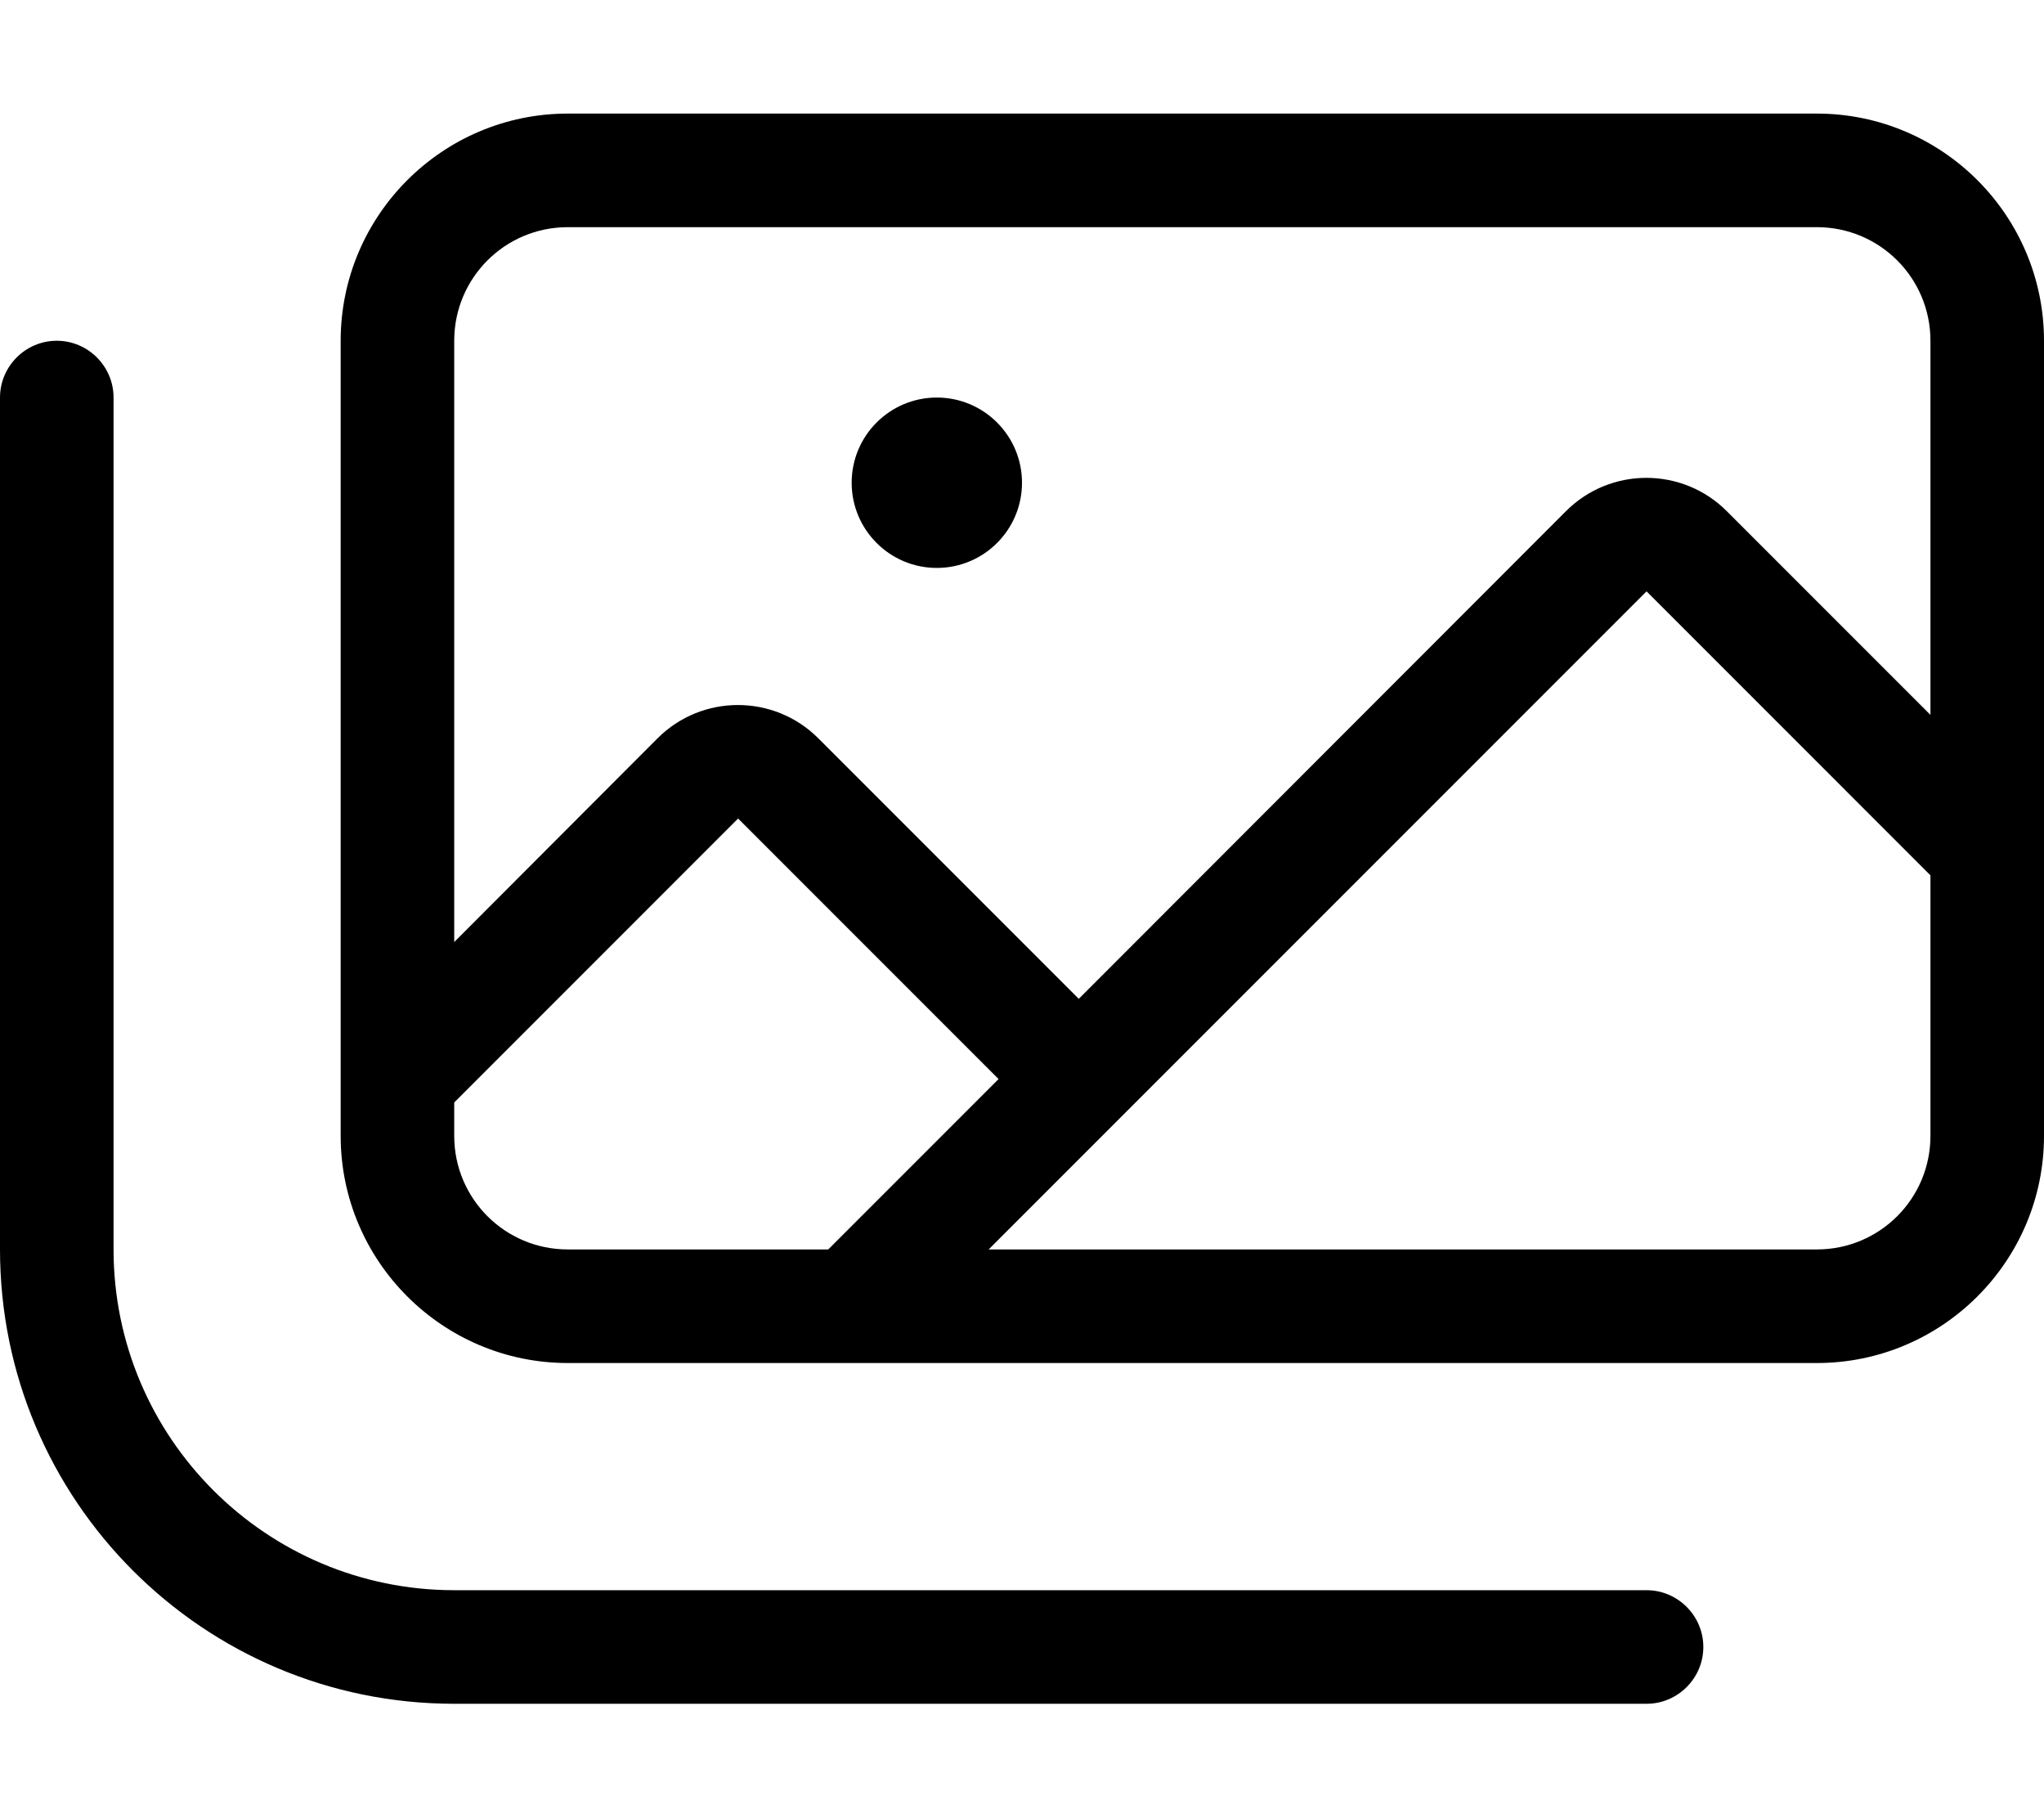
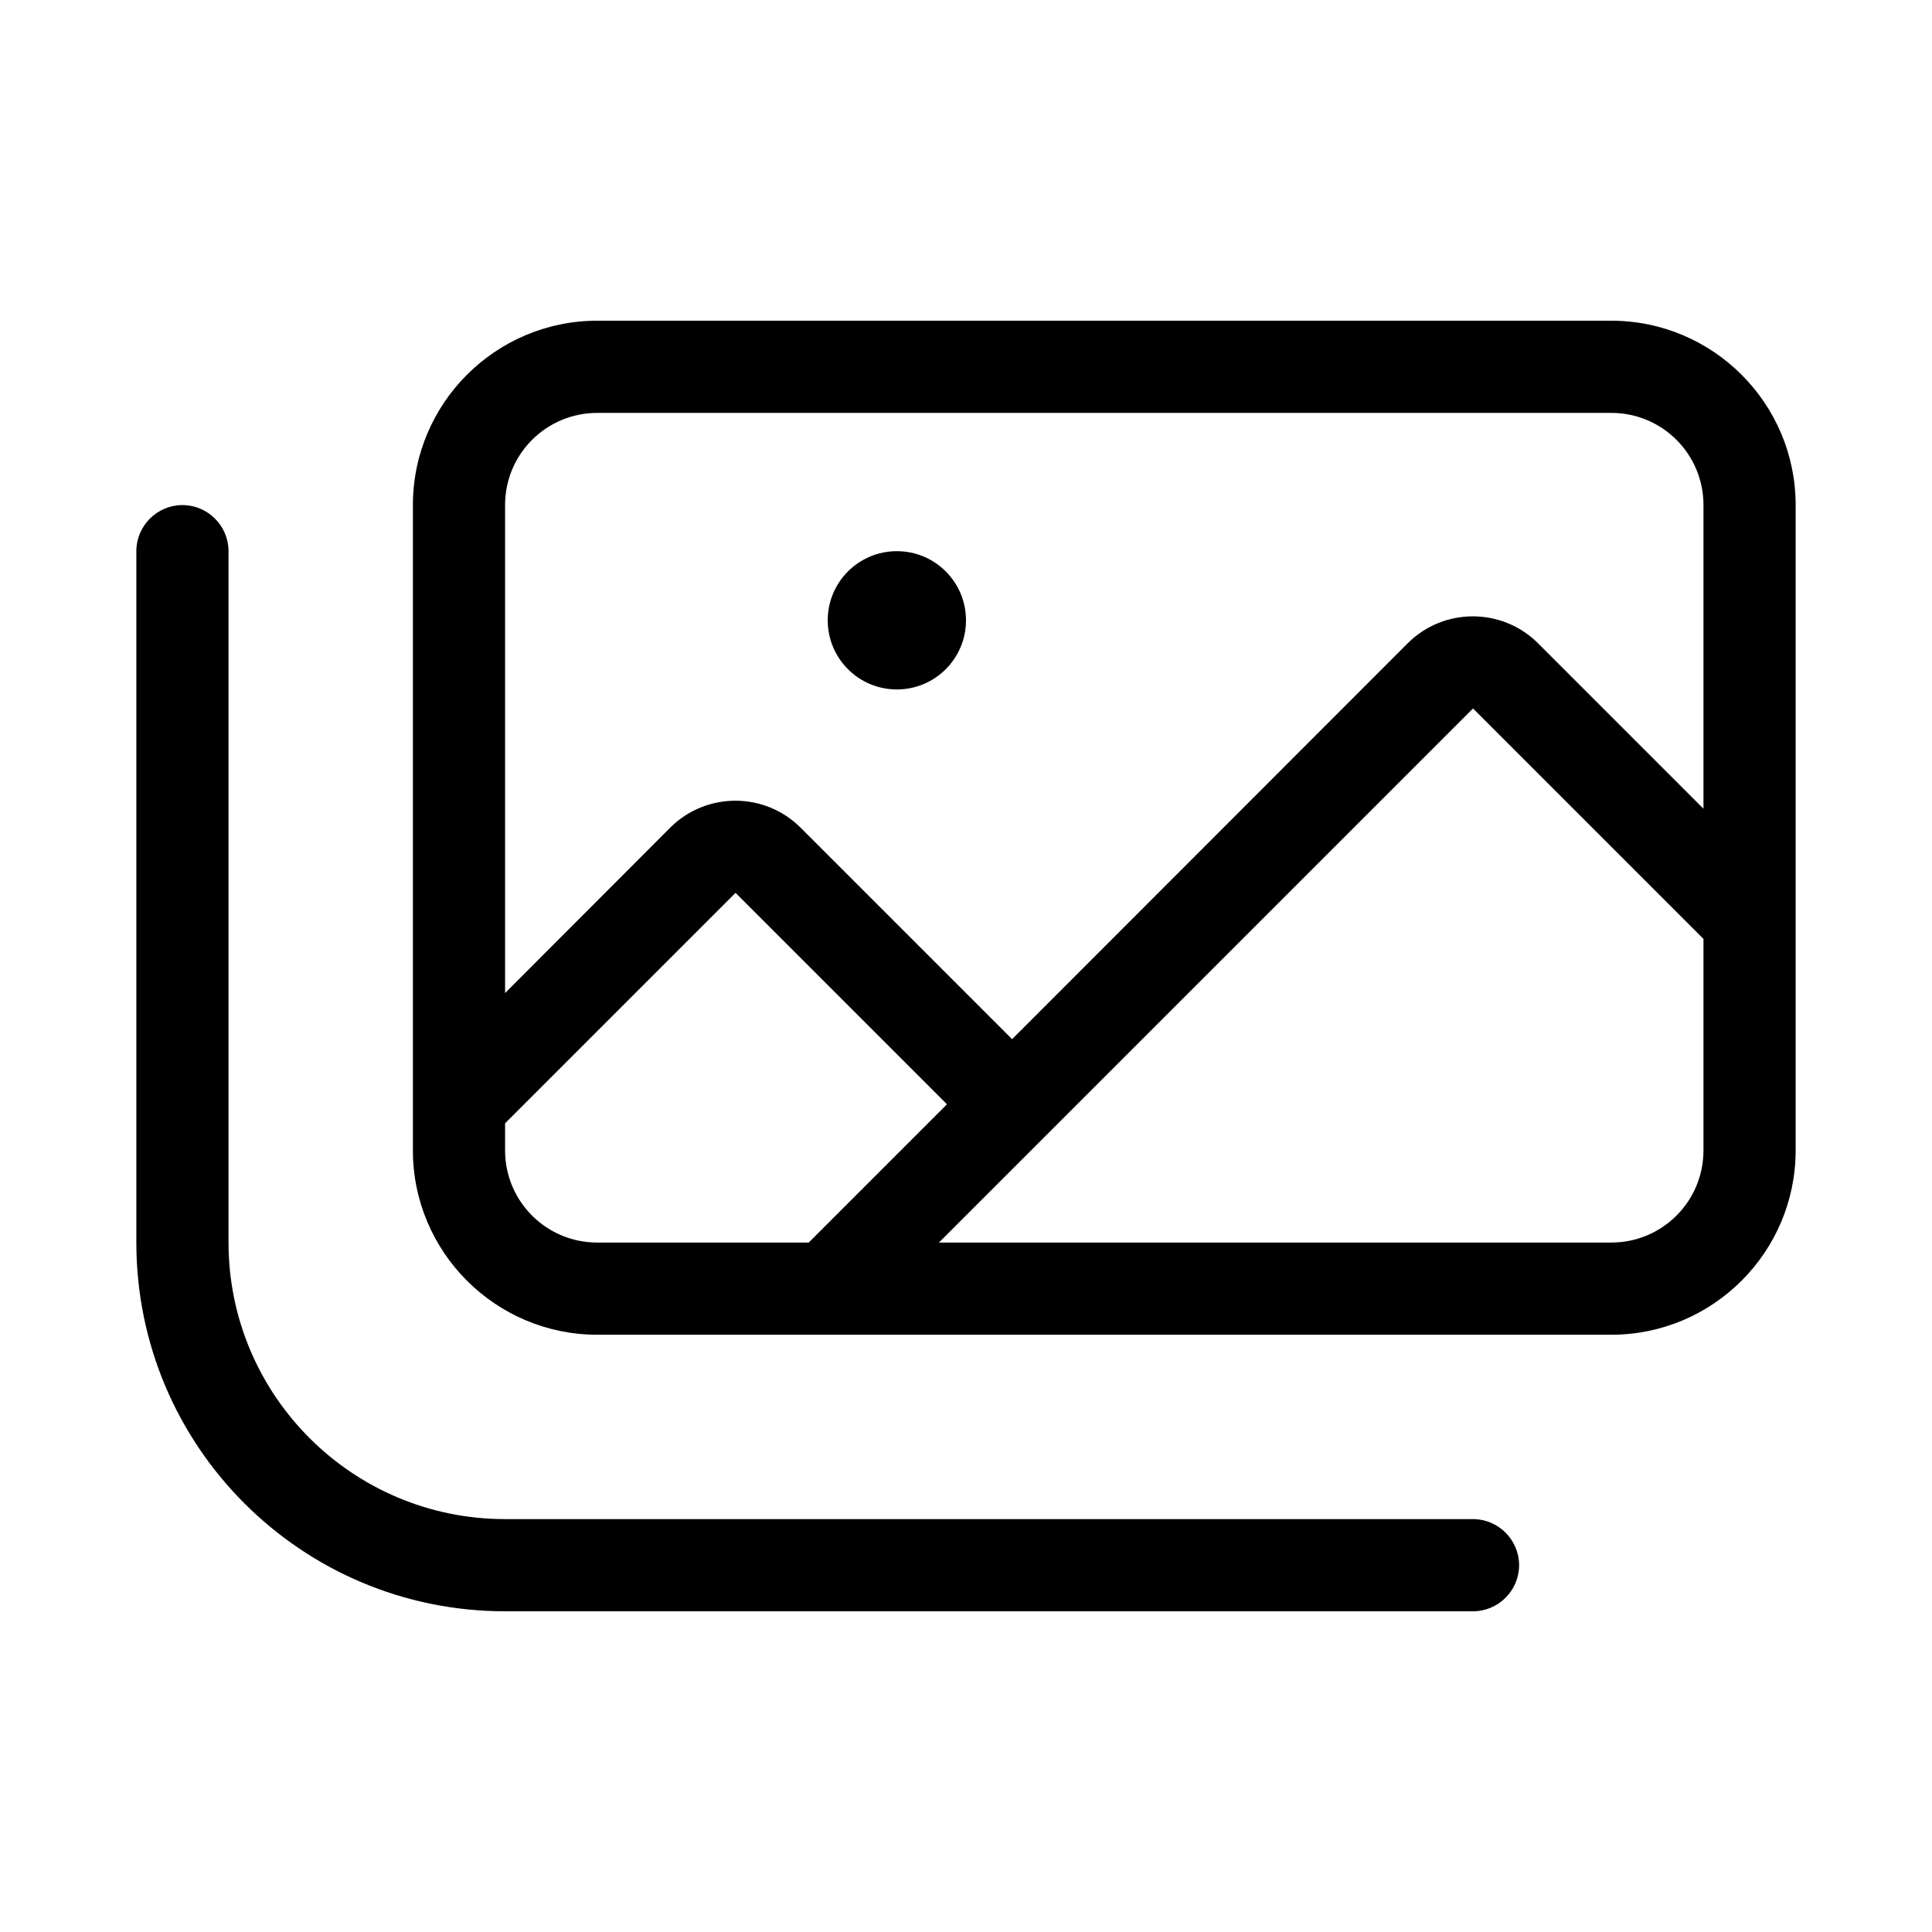
- <svg xmlns="http://www.w3.org/2000/svg" viewBox="0 0 576 512">
-   <path d="M160 64H512c17.7 0 32 14.3 32 32V201.4L486.6 144c-12.5-12.5-32.8-12.5-45.3 0L304 281.4 230.6 208c-12.5-12.5-32.8-12.5-45.3 0L128 265.4V96c0-17.7 14.3-32 32-32zM576 96c0-35.3-28.7-64-64-64H160c-35.3 0-64 28.7-64 64V304v16c0 35.3 28.7 64 64 64h80 0H512c35.3 0 64-28.7 64-64V240 240 96zM464 166.6l80 80V320c0 17.7-14.3 32-32 32H278.6l36.7-36.7L464 166.6zM281.4 304l-48 48H160c-17.7 0-32-14.3-32-32v-9.4l80-80L281.4 304zM32 112c0-8.8-7.2-16-16-16s-16 7.2-16 16V352c0 70.7 57.3 128 128 128H464c8.8 0 16-7.2 16-16s-7.2-16-16-16H128c-53 0-96-43-96-96V112zm232 48a24 24 0 1 0 0-48 24 24 0 1 0 0 48z" />
+ <svg xmlns="http://www.w3.org/2000/svg" height="500" viewBox="0 0 500 500" width="500">
+   <path d="m0 0h500v500h-500z" fill="none" />
+   <path d="m154.571 106.857h262.429c13.196 0 23.857 10.661 23.857 23.857v78.58l-42.794-42.794c-9.319-9.319-24.453-9.319-33.772 0l-102.362 102.437-54.723-54.723c-9.319-9.319-24.453-9.319-33.773 0l-42.719 42.794v-126.294c0-13.196 10.661-23.857 23.857-23.857zm310.143 23.857c0-26.317-21.397-47.714-47.714-47.714h-262.429c-26.317 0-47.714 21.397-47.714 47.714v155.072 11.928c0 26.318 21.397 47.715 47.714 47.715h59.643 202.786c26.317 0 47.714-21.397 47.714-47.715v-59.643zm-83.5 52.635 59.643 59.643v54.722c0 13.196-10.661 23.857-23.857 23.857h-174.008l27.361-27.361zm-136.135 102.437-35.785 35.785h-54.723c-13.196 0-23.857-10.661-23.857-23.857v-7.008l59.643-59.643zm-185.936-143.143c0-6.561-5.368-11.929-11.929-11.929-6.56 0-11.928 5.368-11.928 11.929v178.928c0 52.71 42.719 95.429 95.428 95.429h250.5c6.561 0 11.929-5.368 11.929-11.929 0-6.56-5.368-11.928-11.929-11.928h-250.5c-39.513 0-71.571-32.058-71.571-71.572zm172.964 35.786c9.882 0 17.893-8.011 17.893-17.893s-8.011-17.893-17.893-17.893-17.893 8.011-17.893 17.893 8.011 17.893 17.893 17.893z" />
</svg>
